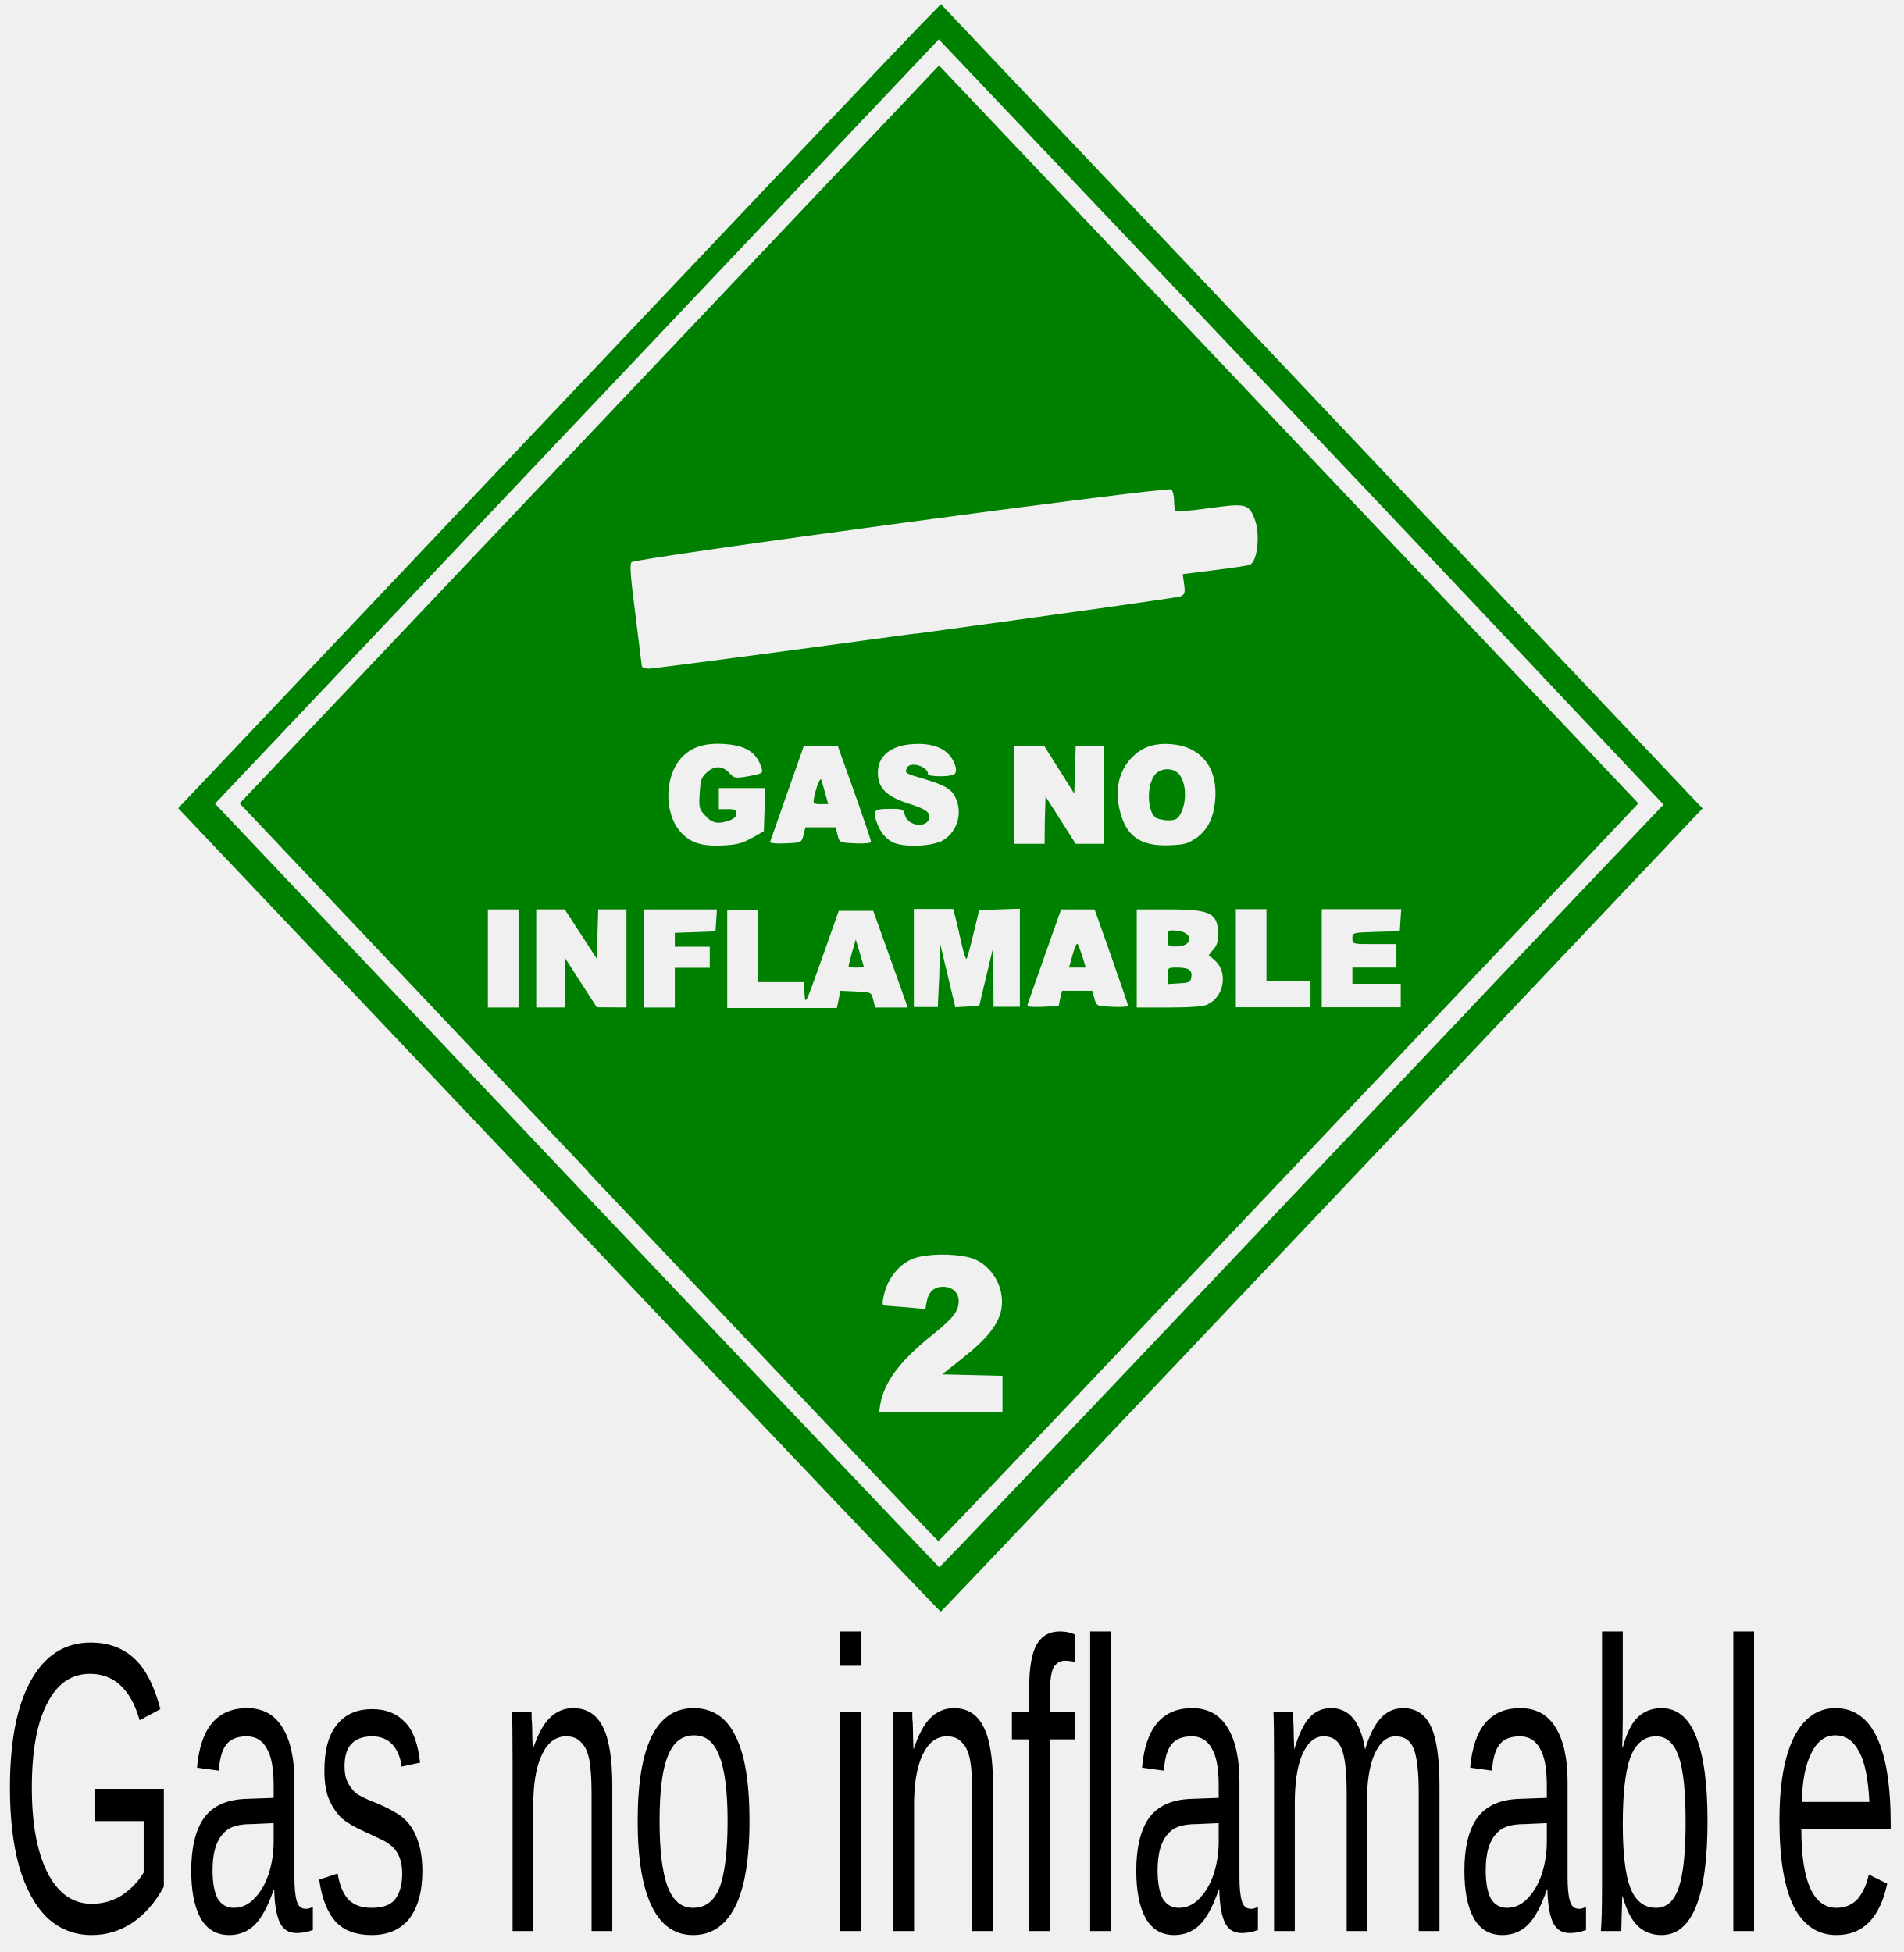
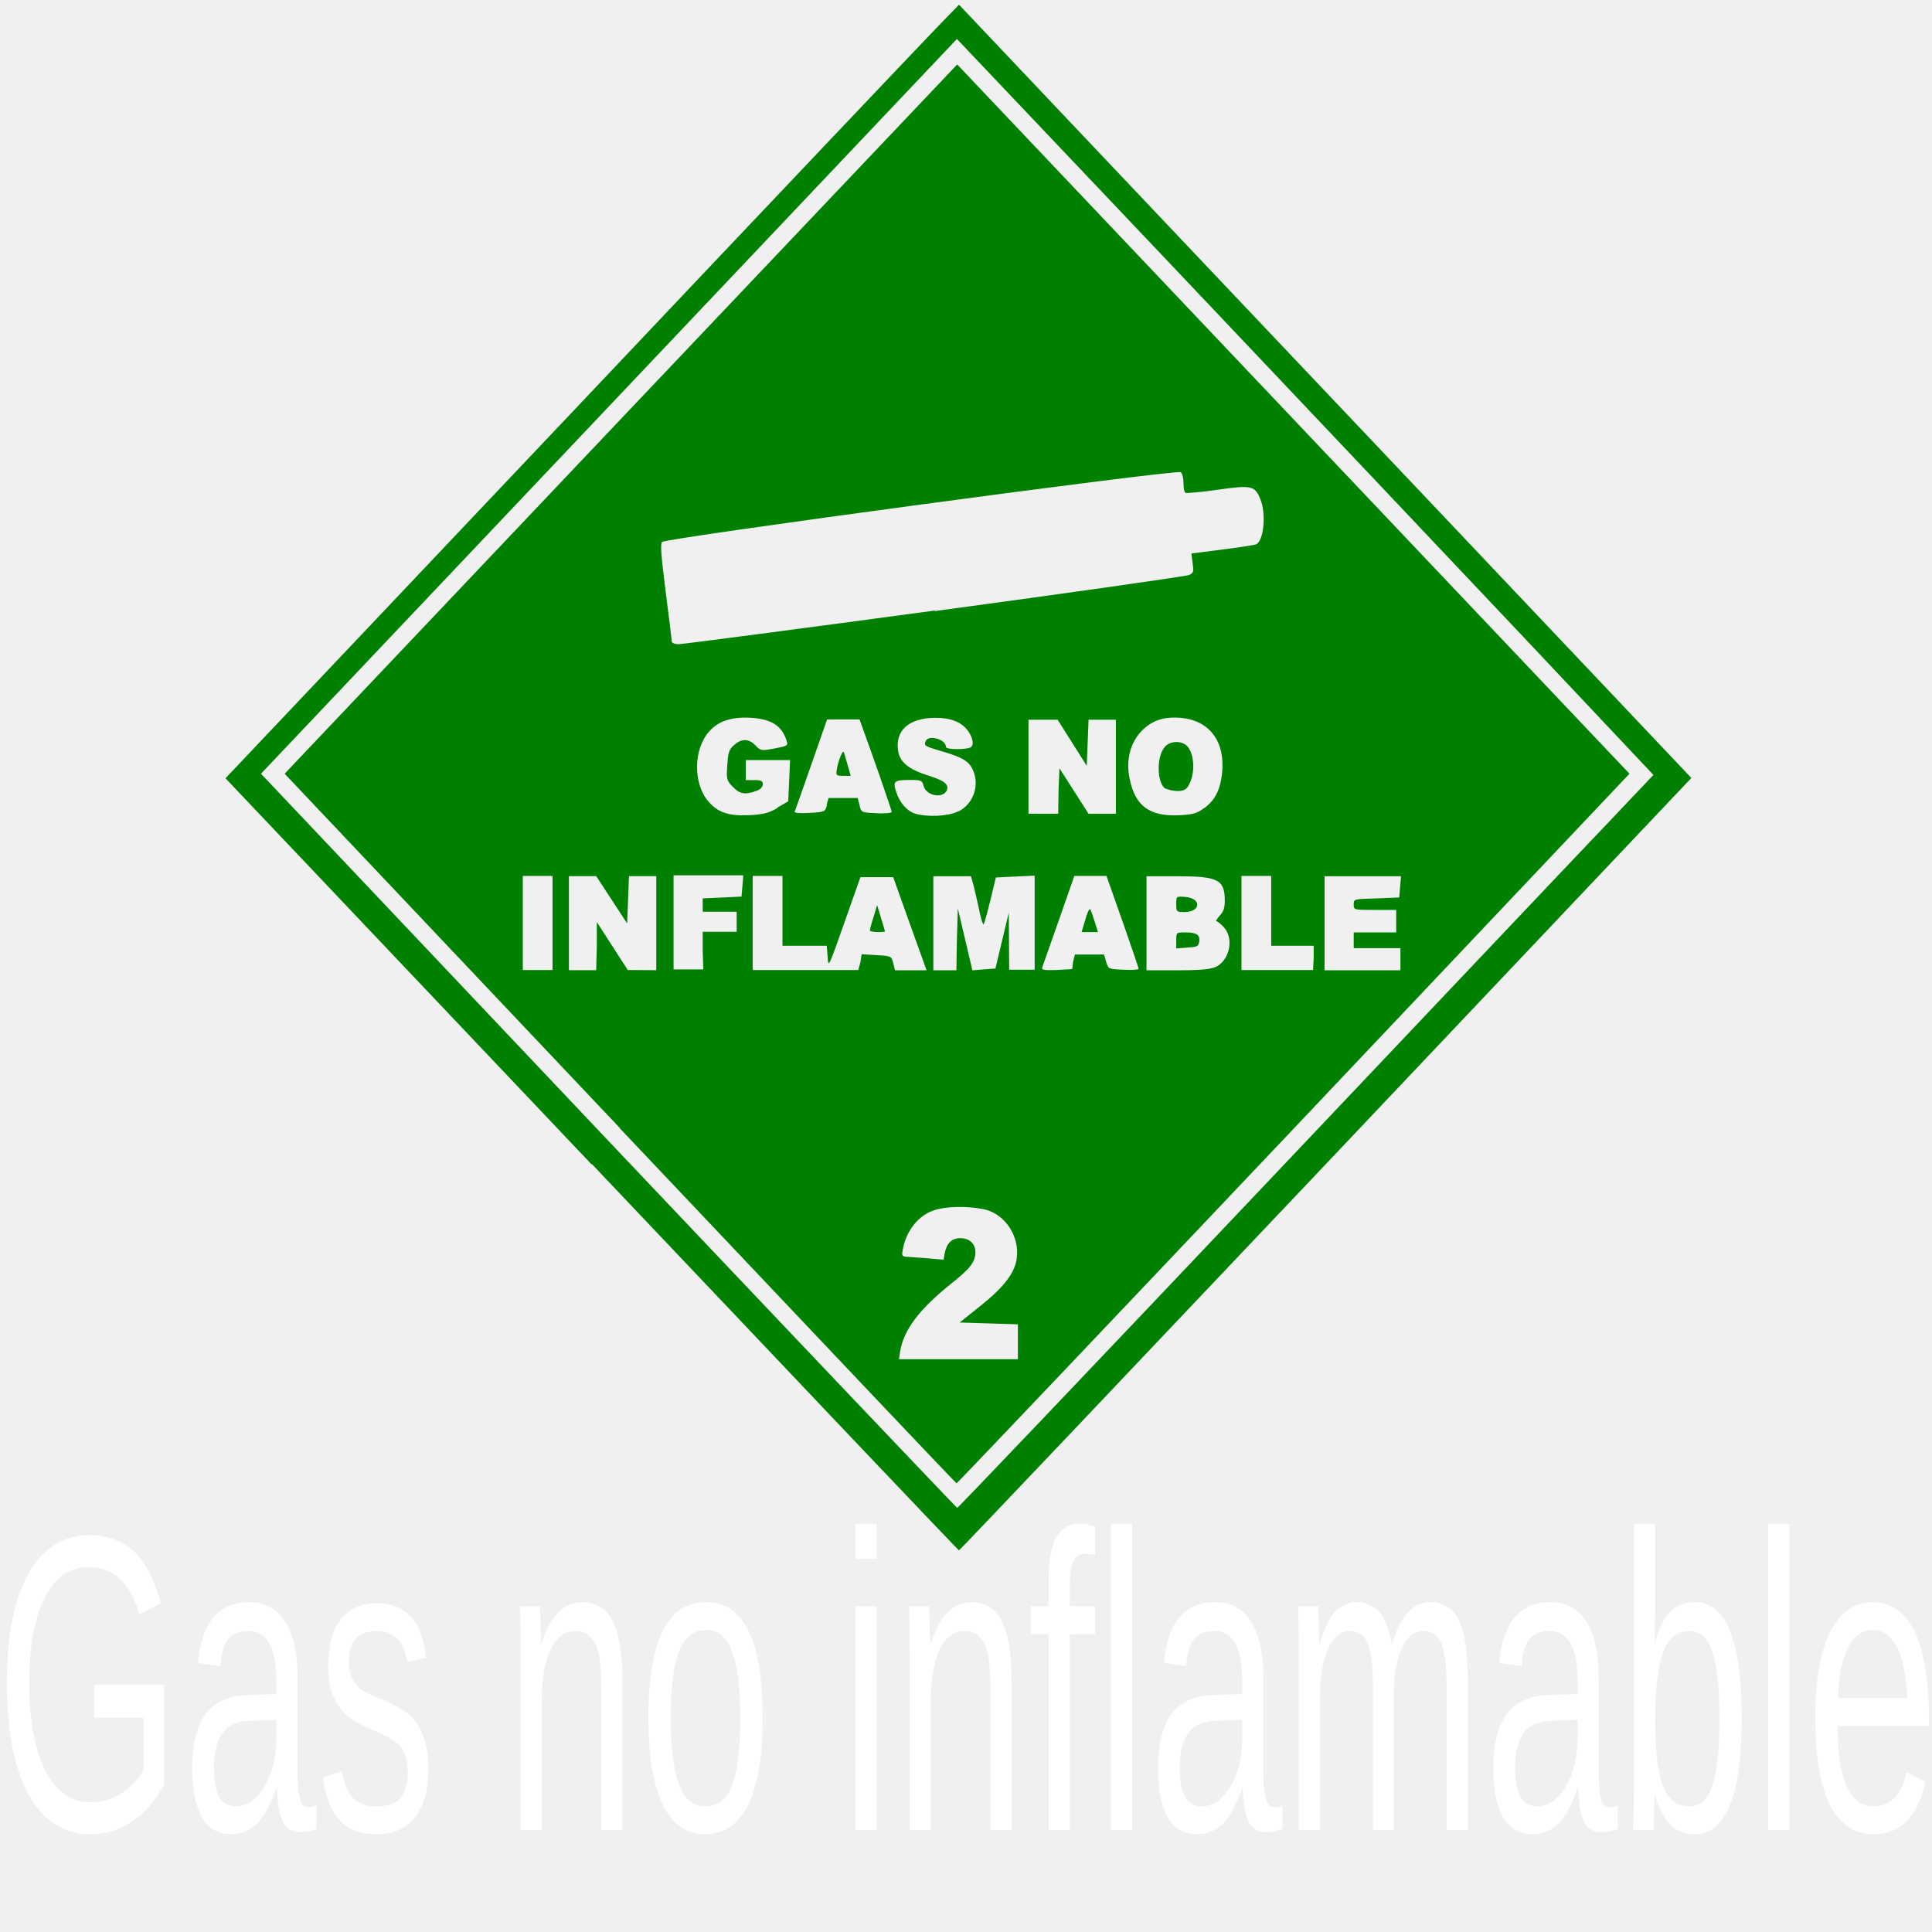
- <svg xmlns="http://www.w3.org/2000/svg" width="62.455" height="64.044" viewBox="0 0 16.524 16.945" version="1.1" id="svg1" xml:space="preserve">
+ <svg xmlns="http://www.w3.org/2000/svg" width="50" height="50" viewBox="0 0 13.229 13.229" version="1.1" id="svg1" xml:space="preserve">
  <defs id="defs1">
    <rect x="5.469" y="53.665" width="60.159" height="8.887" id="rect1" />
  </defs>
  <g id="layer1" transform="matrix(2.077242,0,0,2.077242,-227.2247,-302.2502)">
-     <path style="fill:#008000" d="m 111.723,150.561 -1.591,-1.678 1.504,-1.588 c 0.827,-0.874 1.544,-1.63 1.593,-1.68 l 0.09,-0.092 0.443,0.468 c 0.244,0.257 0.96,1.013 1.591,1.68 l 1.148,1.213 -1.589,1.678 c -0.874,0.923 -1.591,1.678 -1.594,1.679 -0.003,2.4e-4 -0.721,-0.755 -1.595,-1.678 z m 2.935,0.079 c 0.737,-0.778 1.416,-1.495 1.51,-1.593 l 0.17,-0.179 -0.561,-0.595 c -0.308,-0.327 -0.99,-1.047 -1.514,-1.599 l -0.953,-1.004 -1.512,1.597 -1.512,1.597 1.51,1.595 c 0.831,0.877 1.513,1.595 1.516,1.596 0.004,2e-4 0.609,-0.636 1.346,-1.414 z m -2.811,-0.236 -1.458,-1.541 1.461,-1.542 1.461,-1.542 1.461,1.542 1.461,1.542 -1.46,1.542 c -0.803,0.848 -1.462,1.542 -1.465,1.541 -0.003,-2.9e-4 -0.661,-0.694 -1.463,-1.542 z m 1.729,0.929 v -0.078 l -0.126,-0.003 -0.126,-0.003 0.092,-0.073 c 0.099,-0.079 0.146,-0.14 0.156,-0.203 0.015,-0.095 -0.05,-0.194 -0.14,-0.214 -0.067,-0.015 -0.164,-0.014 -0.219,0.003 -0.067,0.021 -0.121,0.088 -0.135,0.168 -0.005,0.026 -0.003,0.032 0.01,0.032 0.009,4.3e-4 0.05,0.004 0.091,0.007 l 0.075,0.007 0.005,-0.029 c 0.008,-0.043 0.031,-0.064 0.068,-0.064 0.04,0 0.066,0.024 0.066,0.06 0,0.042 -0.023,0.071 -0.105,0.137 -0.14,0.112 -0.205,0.199 -0.222,0.292 l -0.006,0.036 h 0.258 0.258 z m -2.022,-1.822 v -0.205 h -0.064 -0.064 v 0.205 0.205 h 0.064 0.064 z m 0.193,0.1 v -0.104 l 0.067,0.104 0.067,0.104 0.062,3.9e-4 0.062,3.8e-4 v -0.205 -0.205 h -0.059 -0.059 l -0.003,0.103 -0.003,0.103 -0.067,-0.103 -0.067,-0.103 h -0.06 -0.059 v 0.205 0.205 h 0.06 0.06 z m 0.46,0.022 v -0.083 h 0.073 0.073 v -0.044 -0.044 h -0.073 -0.073 v -0.029 -0.029 l 0.085,-0.003 0.085,-0.003 0.003,-0.046 0.003,-0.046 h -0.152 -0.152 v 0.205 0.205 h 0.064 0.064 z m 0.685,0.048 0.006,-0.035 0.065,0.003 c 0.065,0.003 0.065,0.003 0.073,0.035 l 0.008,0.032 h 0.068 0.068 l -0.018,-0.051 c -0.01,-0.028 -0.042,-0.119 -0.072,-0.202 l -0.054,-0.151 h -0.072 -0.072 l -0.07,0.198 c -0.069,0.195 -0.07,0.197 -0.073,0.149 l -0.003,-0.049 h -0.096 -0.096 v -0.151 -0.151 h -0.064 -0.064 v 0.205 0.205 h 0.229 0.229 z m 0.041,-0.138 c 0,-0.004 0.007,-0.03 0.015,-0.059 l 0.015,-0.052 0.017,0.056 c 0.009,0.031 0.017,0.057 0.017,0.059 8e-5,0.001 -0.014,0.002 -0.032,0.002 -0.018,0 -0.032,-0.003 -0.032,-0.006 z m 0.379,0.038 0.003,-0.134 0.032,0.134 0.032,0.134 0.05,-0.003 0.05,-0.003 0.029,-0.122 0.029,-0.122 8.6e-4,0.124 8.7e-4,0.124 h 0.055 0.055 v -0.205 -0.205 l -0.085,0.003 -0.085,0.003 -0.024,0.099 c -0.013,0.054 -0.026,0.102 -0.029,0.105 -0.003,0.003 -0.013,-0.028 -0.022,-0.069 -0.009,-0.041 -0.02,-0.089 -0.025,-0.107 l -0.009,-0.033 h -0.082 -0.082 v 0.205 0.205 h 0.05 0.05 z m 0.505,0.097 0.008,-0.032 h 0.063 0.063 l 0.009,0.032 c 0.009,0.032 0.009,0.032 0.075,0.035 0.036,0.002 0.066,-3.2e-4 0.066,-0.004 0,-0.004 -0.032,-0.096 -0.07,-0.205 l -0.07,-0.198 h -0.07 -0.07 l -0.068,0.192 c -0.037,0.106 -0.07,0.198 -0.072,0.205 -0.003,0.01 0.011,0.012 0.063,0.01 l 0.067,-0.003 z m 0.052,-0.182 c 0.008,-0.029 0.017,-0.05 0.021,-0.046 0.003,0.004 0.012,0.028 0.02,0.053 l 0.014,0.046 h -0.035 -0.035 z m 0.565,0.206 c 0.064,-0.028 0.084,-0.125 0.037,-0.175 -0.013,-0.014 -0.028,-0.026 -0.032,-0.026 -0.004,0 0.003,-0.011 0.015,-0.024 0.017,-0.018 0.023,-0.034 0.023,-0.064 0,-0.092 -0.03,-0.107 -0.206,-0.107 h -0.134 v 0.205 0.205 h 0.134 c 0.092,0 0.143,-0.004 0.164,-0.013 z m -0.168,-0.118 c 0,-0.034 4.1e-4,-0.035 0.039,-0.035 0.049,1.9e-4 0.065,0.01 0.06,0.04 -0.003,0.021 -0.008,0.024 -0.051,0.026 l -0.048,0.003 z m 0,-0.157 c 0,-0.035 3e-5,-0.035 0.038,-0.032 0.072,0.006 0.07,0.066 -0.002,0.066 -0.035,0 -0.036,-9e-4 -0.036,-0.035 z m 0.597,0.234 v -0.054 h -0.092 -0.092 v -0.151 -0.151 h -0.064 -0.064 v 0.205 0.205 h 0.156 0.156 z m 0.377,0.005 v -0.049 h -0.101 -0.101 v -0.034 -0.034 h 0.092 0.092 v -0.049 -0.049 h -0.092 c -0.092,0 -0.092,-8e-5 -0.092,-0.024 0,-0.024 6.1e-4,-0.024 0.099,-0.027 l 0.099,-0.003 0.003,-0.046 0.003,-0.046 h -0.166 -0.166 v 0.205 0.205 h 0.165 0.165 z m -2.711,-0.658 0.05,-0.029 0.003,-0.09 0.003,-0.09 h -0.097 -0.097 v 0.044 0.044 h 0.037 c 0.03,0 0.037,0.003 0.037,0.018 0,0.012 -0.01,0.022 -0.029,0.029 -0.047,0.017 -0.072,0.013 -0.101,-0.019 -0.026,-0.028 -0.028,-0.033 -0.024,-0.094 0.003,-0.055 0.007,-0.068 0.029,-0.087 0.033,-0.03 0.065,-0.029 0.094,0.001 0.022,0.024 0.025,0.024 0.083,0.014 0.055,-0.01 0.059,-0.013 0.053,-0.032 -0.02,-0.066 -0.063,-0.095 -0.153,-0.102 -0.082,-0.006 -0.139,0.011 -0.181,0.056 -0.072,0.076 -0.075,0.23 -0.007,0.309 0.041,0.047 0.088,0.063 0.176,0.059 0.06,-0.003 0.083,-0.008 0.124,-0.032 z m 0.788,0.015 c 0.068,-0.033 0.096,-0.117 0.062,-0.186 -0.017,-0.035 -0.046,-0.051 -0.133,-0.077 -0.076,-0.022 -0.078,-0.023 -0.07,-0.044 0.011,-0.031 0.089,-0.009 0.089,0.025 0,0.011 0.092,0.012 0.109,6.7e-4 0.017,-0.011 0.005,-0.054 -0.023,-0.084 -0.031,-0.033 -0.086,-0.048 -0.156,-0.042 -0.098,0.008 -0.15,0.061 -0.138,0.141 0.007,0.05 0.047,0.082 0.129,0.108 0.071,0.022 0.092,0.038 0.083,0.064 -0.015,0.04 -0.09,0.027 -0.101,-0.018 -0.005,-0.023 -0.01,-0.025 -0.058,-0.025 -0.07,2e-4 -0.076,0.005 -0.061,0.052 0.015,0.047 0.046,0.082 0.082,0.093 0.051,0.016 0.145,0.011 0.186,-0.009 z m 1.07,-0.016 c 0.046,-0.035 0.069,-0.079 0.077,-0.15 0.015,-0.137 -0.053,-0.229 -0.178,-0.241 -0.075,-0.007 -0.128,0.011 -0.173,0.059 -0.048,0.051 -0.066,0.124 -0.05,0.203 0.024,0.12 0.086,0.166 0.214,0.16 0.062,-0.003 0.077,-0.007 0.109,-0.032 z m -0.169,-0.083 c -0.038,-0.024 -0.041,-0.139 -0.004,-0.182 0.024,-0.028 0.073,-0.029 0.098,-0.003 0.033,0.035 0.036,0.123 0.005,0.173 -0.01,0.017 -0.022,0.022 -0.048,0.022 -0.019,-1.7e-4 -0.041,-0.005 -0.05,-0.01 z m -1.474,0.071 0.009,-0.032 h 0.063 0.063 l 0.008,0.032 c 0.008,0.032 0.008,0.032 0.074,0.035 0.036,0.002 0.066,-0.001 0.066,-0.006 0,-0.005 -0.023,-0.074 -0.051,-0.154 -0.028,-0.08 -0.06,-0.168 -0.07,-0.196 l -0.018,-0.051 -0.071,8e-5 -0.071,9e-5 -0.069,0.196 c -0.038,0.108 -0.07,0.2 -0.072,0.205 -0.002,0.005 0.026,0.008 0.064,0.006 0.067,-0.003 0.067,-0.003 0.076,-0.035 z m 0.045,-0.156 c 0.007,-0.04 0.026,-0.087 0.03,-0.075 0.002,0.005 0.009,0.031 0.016,0.056 l 0.013,0.046 h -0.032 c -0.03,0 -0.032,-0.002 -0.027,-0.027 z m 0.964,0.094 0.003,-0.099 0.063,0.099 0.063,0.099 h 0.059 0.059 v -0.205 -0.205 h -0.059 -0.059 l -0.003,0.1 -0.003,0.1 -0.063,-0.1 -0.063,-0.1 h -0.063 -0.063 v 0.205 0.205 h 0.064 0.064 z m -0.54,-0.779 c 0.596,-0.081 1.094,-0.151 1.106,-0.156 0.019,-0.009 0.021,-0.014 0.016,-0.051 l -0.006,-0.042 0.134,-0.017 c 0.074,-0.009 0.139,-0.019 0.146,-0.022 0.033,-0.013 0.045,-0.131 0.02,-0.193 -0.024,-0.062 -0.038,-0.065 -0.188,-0.044 -0.072,0.01 -0.136,0.016 -0.14,0.013 -0.005,-0.003 -0.008,-0.022 -0.008,-0.043 0,-0.021 -0.005,-0.042 -0.012,-0.048 -0.015,-0.013 -2.238,0.286 -2.255,0.304 -0.008,0.008 -0.004,0.062 0.016,0.216 0.014,0.113 0.026,0.21 0.027,0.217 2.5e-4,0.007 0.013,0.012 0.03,0.012 0.016,4e-5 0.518,-0.066 1.114,-0.147 z" id="path1" />
-     <text xml:space="preserve" transform="matrix(0.1541355,0,0,0.2698179,108.5356,137.886)" id="text1" style="font-size:6.4px;line-height:5.443px;font-family:Arial;-inkscape-font-specification:Arial;white-space:pre;shape-inside:url(#rect1);display:inline;fill:#000000;stroke-width:1.312;stroke-miterlimit:3.6;stroke-dasharray:5.246, 1.312">
-       <tspan x="5.469" y="58.15" id="tspan2">Gas no inflamable </tspan>
+     <path style="fill:#008000;stroke-width:0.758" d="m 111.338,149.344 -1.207,-1.273 1.141,-1.205 c 0.627,-0.663 1.171,-1.236 1.209,-1.275 l 0.068,-0.07 0.336,0.355 c 0.185,0.195 0.728,0.769 1.207,1.274 l 0.871,0.92 -1.205,1.273 c -0.663,0.7 -1.207,1.273 -1.209,1.273 -0.003,1.7e-4 -0.546,-0.573 -1.21,-1.273 z m 2.226,0.06 c 0.559,-0.59 1.074,-1.134 1.145,-1.208 l 0.129,-0.136 -0.425,-0.451 c -0.234,-0.248 -0.751,-0.794 -1.148,-1.213 l -0.723,-0.762 -1.147,1.211 -1.147,1.211 1.145,1.21 c 0.63,0.665 1.148,1.21 1.15,1.21 0.003,1.5e-4 0.462,-0.482 1.021,-1.072 z m -2.132,-0.179 -1.106,-1.169 1.108,-1.169 1.109,-1.169 1.108,1.169 1.108,1.169 -1.107,1.17 c -0.609,0.643 -1.109,1.169 -1.111,1.169 -0.003,-2.3e-4 -0.501,-0.527 -1.11,-1.17 z m 1.311,0.705 v -0.059 l -0.096,-0.003 -0.096,-0.003 0.07,-0.056 c 0.075,-0.06 0.111,-0.106 0.118,-0.154 0.011,-0.072 -0.037,-0.147 -0.106,-0.163 -0.051,-0.011 -0.125,-0.011 -0.166,0.003 -0.051,0.016 -0.092,0.067 -0.103,0.128 -0.004,0.019 -0.003,0.024 0.008,0.025 0.007,3.3e-4 0.038,0.003 0.069,0.005 l 0.057,0.005 0.004,-0.022 c 0.006,-0.032 0.023,-0.049 0.051,-0.049 0.03,0 0.05,0.018 0.05,0.046 0,0.032 -0.017,0.054 -0.08,0.104 -0.106,0.085 -0.155,0.151 -0.168,0.222 l -0.004,0.027 h 0.196 0.196 z m -1.534,-1.382 v -0.155 h -0.049 -0.049 v 0.155 0.155 h 0.049 0.049 z m 0.146,0.076 v -0.079 l 0.051,0.079 0.051,0.079 0.047,3e-4 0.047,2.9e-4 v -0.155 -0.155 h -0.045 -0.045 l -0.003,0.078 -0.003,0.078 -0.051,-0.078 -0.051,-0.078 h -0.045 -0.045 v 0.155 0.155 h 0.045 0.045 z m 0.349,0.016 v -0.063 h 0.056 0.056 v -0.033 -0.033 h -0.056 -0.056 v -0.022 -0.022 l 0.064,-0.003 0.064,-0.003 0.003,-0.035 0.003,-0.035 h -0.115 -0.115 v 0.155 0.155 h 0.049 0.049 z m 0.52,0.037 0.004,-0.026 0.049,0.003 c 0.049,0.003 0.049,0.003 0.055,0.026 l 0.006,0.024 h 0.052 0.052 l -0.014,-0.039 c -0.008,-0.021 -0.032,-0.09 -0.055,-0.153 l -0.041,-0.115 h -0.054 -0.054 l -0.053,0.15 c -0.052,0.148 -0.053,0.15 -0.055,0.113 l -0.003,-0.037 h -0.073 -0.073 v -0.115 -0.115 h -0.049 -0.049 v 0.155 0.155 h 0.174 0.174 z m 0.031,-0.104 c 0,-0.003 0.005,-0.023 0.012,-0.044 l 0.012,-0.04 0.013,0.043 c 0.007,0.024 0.013,0.043 0.013,0.044 6e-5,7.5e-4 -0.011,0.002 -0.024,0.002 -0.013,0 -0.025,-0.003 -0.025,-0.004 z m 0.287,0.029 0.003,-0.102 0.024,0.102 0.024,0.102 0.038,-0.003 0.038,-0.003 0.022,-0.092 0.022,-0.092 6.5e-4,0.094 6.7e-4,0.094 h 0.042 0.042 v -0.155 -0.155 l -0.064,0.003 -0.064,0.003 -0.018,0.075 c -0.01,0.041 -0.02,0.077 -0.022,0.079 -0.003,0.003 -0.01,-0.021 -0.016,-0.052 -0.007,-0.031 -0.015,-0.068 -0.019,-0.081 l -0.007,-0.025 h -0.062 -0.062 v 0.155 0.155 h 0.038 0.038 z m 0.383,0.074 0.006,-0.024 h 0.048 0.048 l 0.007,0.024 c 0.007,0.024 0.007,0.024 0.057,0.026 0.028,0.002 0.05,-2.5e-4 0.05,-0.003 0,-0.003 -0.024,-0.073 -0.053,-0.156 l -0.053,-0.15 h -0.053 -0.053 l -0.051,0.146 c -0.028,0.08 -0.053,0.15 -0.055,0.156 -0.003,0.008 0.008,0.009 0.048,0.008 l 0.051,-0.003 z m 0.04,-0.138 c 0.006,-0.022 0.013,-0.038 0.016,-0.035 0.003,0.003 0.009,0.021 0.015,0.04 l 0.011,0.035 h -0.027 -0.027 z m 0.428,0.156 c 0.048,-0.021 0.064,-0.095 0.028,-0.133 -0.01,-0.011 -0.021,-0.019 -0.024,-0.019 -0.003,0 0.003,-0.008 0.011,-0.018 0.013,-0.013 0.017,-0.026 0.017,-0.049 0,-0.07 -0.022,-0.081 -0.157,-0.081 h -0.101 v 0.155 0.155 h 0.101 c 0.07,0 0.108,-0.003 0.124,-0.01 z m -0.128,-0.089 c 0,-0.026 3.1e-4,-0.026 0.03,-0.026 0.037,1.4e-4 0.049,0.008 0.046,0.03 -0.003,0.016 -0.006,0.018 -0.039,0.02 l -0.037,0.003 z m 0,-0.119 c 0,-0.026 2e-5,-0.026 0.029,-0.024 0.055,0.004 0.053,0.05 -0.002,0.05 -0.026,0 -0.027,-6.8e-4 -0.027,-0.026 z m 0.453,0.178 v -0.041 h -0.07 -0.07 v -0.115 -0.115 h -0.049 -0.049 v 0.155 0.155 h 0.118 0.118 z m 0.286,0.004 v -0.037 h -0.077 -0.077 v -0.026 -0.026 h 0.07 0.07 v -0.037 -0.037 h -0.07 c -0.07,0 -0.07,-7e-5 -0.07,-0.018 0,-0.018 4.6e-4,-0.018 0.075,-0.02 l 0.075,-0.003 0.003,-0.035 0.003,-0.035 h -0.126 -0.126 v 0.155 0.155 h 0.125 0.125 z m -2.056,-0.499 0.038,-0.022 0.003,-0.068 0.003,-0.068 h -0.073 -0.073 v 0.033 0.033 h 0.028 c 0.023,0 0.028,0.003 0.028,0.014 0,0.009 -0.008,0.017 -0.022,0.022 -0.036,0.013 -0.054,0.01 -0.077,-0.014 -0.02,-0.021 -0.021,-0.025 -0.018,-0.071 0.003,-0.042 0.005,-0.051 0.022,-0.066 0.025,-0.023 0.049,-0.022 0.071,7.6e-4 0.017,0.018 0.019,0.018 0.063,0.01 0.042,-0.008 0.045,-0.01 0.04,-0.024 -0.015,-0.05 -0.048,-0.072 -0.116,-0.077 -0.062,-0.004 -0.106,0.009 -0.137,0.042 -0.055,0.058 -0.057,0.174 -0.005,0.234 0.031,0.036 0.067,0.048 0.134,0.045 0.046,-0.003 0.063,-0.006 0.094,-0.024 z m 0.598,0.012 c 0.051,-0.025 0.073,-0.089 0.047,-0.141 -0.013,-0.026 -0.035,-0.039 -0.101,-0.058 -0.057,-0.017 -0.059,-0.018 -0.053,-0.033 0.008,-0.023 0.067,-0.007 0.067,0.019 0,0.009 0.07,0.009 0.082,5.1e-4 0.013,-0.009 0.004,-0.041 -0.018,-0.064 -0.024,-0.025 -0.065,-0.036 -0.118,-0.032 -0.075,0.006 -0.113,0.046 -0.104,0.107 0.005,0.038 0.035,0.062 0.098,0.082 0.054,0.017 0.07,0.029 0.063,0.048 -0.011,0.03 -0.069,0.02 -0.077,-0.014 -0.004,-0.017 -0.008,-0.019 -0.044,-0.019 -0.053,1.6e-4 -0.058,0.004 -0.046,0.04 0.012,0.036 0.035,0.062 0.062,0.071 0.039,0.012 0.11,0.009 0.141,-0.007 z m 0.812,-0.012 c 0.035,-0.026 0.052,-0.06 0.058,-0.114 0.011,-0.104 -0.04,-0.174 -0.135,-0.183 -0.057,-0.005 -0.097,0.008 -0.132,0.045 -0.036,0.039 -0.05,0.094 -0.038,0.154 0.018,0.091 0.065,0.126 0.163,0.122 0.047,-0.003 0.058,-0.005 0.083,-0.024 z m -0.128,-0.063 c -0.029,-0.018 -0.031,-0.106 -0.003,-0.138 0.018,-0.021 0.055,-0.022 0.074,-0.003 0.025,0.027 0.027,0.093 0.004,0.131 -0.008,0.013 -0.017,0.017 -0.036,0.017 -0.014,-1.4e-4 -0.031,-0.004 -0.038,-0.008 z m -1.118,0.054 0.007,-0.024 h 0.048 0.048 l 0.006,0.024 c 0.006,0.024 0.006,0.024 0.056,0.026 0.028,0.002 0.05,-7.6e-4 0.05,-0.004 0,-0.004 -0.018,-0.056 -0.039,-0.117 -0.021,-0.06 -0.045,-0.128 -0.053,-0.149 l -0.014,-0.039 -0.054,6e-5 -0.053,7e-5 -0.052,0.149 c -0.029,0.082 -0.053,0.152 -0.055,0.155 -0.002,0.004 0.02,0.006 0.049,0.004 0.051,-0.003 0.051,-0.003 0.058,-0.026 z m 0.034,-0.118 c 0.005,-0.03 0.02,-0.066 0.023,-0.057 0.002,0.004 0.007,0.023 0.013,0.043 l 0.01,0.035 h -0.025 c -0.023,0 -0.024,-0.002 -0.021,-0.02 z m 0.731,0.071 0.003,-0.075 0.048,0.075 0.048,0.075 h 0.045 0.045 v -0.155 -0.155 h -0.045 -0.045 l -0.003,0.076 -0.003,0.076 -0.048,-0.076 -0.048,-0.076 h -0.048 -0.048 v 0.155 0.155 h 0.049 0.049 z M 112.468,147.52 c 0.452,-0.061 0.83,-0.115 0.839,-0.119 0.015,-0.007 0.016,-0.01 0.012,-0.039 l -0.004,-0.032 0.102,-0.013 c 0.056,-0.007 0.106,-0.015 0.111,-0.017 0.025,-0.01 0.034,-0.099 0.015,-0.147 -0.018,-0.047 -0.029,-0.049 -0.142,-0.033 -0.055,0.008 -0.103,0.012 -0.106,0.01 -0.004,-0.003 -0.006,-0.017 -0.006,-0.032 0,-0.015 -0.004,-0.032 -0.009,-0.036 -0.011,-0.01 -1.698,0.217 -1.71,0.23 -0.006,0.006 -0.003,0.047 0.012,0.164 0.011,0.085 0.02,0.159 0.02,0.164 1.9e-4,0.005 0.01,0.009 0.023,0.009 0.012,3e-5 0.393,-0.05 0.845,-0.111 z" id="path1" />
+     <text xml:space="preserve" transform="matrix(0.1242809,0,0,0.2175567,108.6899,138.8875)" id="text1" style="font-size:6.4px;line-height:5.443px;font-family:Arial;-inkscape-font-specification:Arial;white-space:pre;shape-inside:url(#rect1);display:inline;fill:#ffffff;stroke-width:1.312;stroke-miterlimit:3.6;stroke-dasharray:5.246, 1.312;fill-opacity:1">
+       <tspan x="5.469" y="58.15" id="tspan1">Gas no inflamable </tspan>
    </text>
  </g>
</svg>
